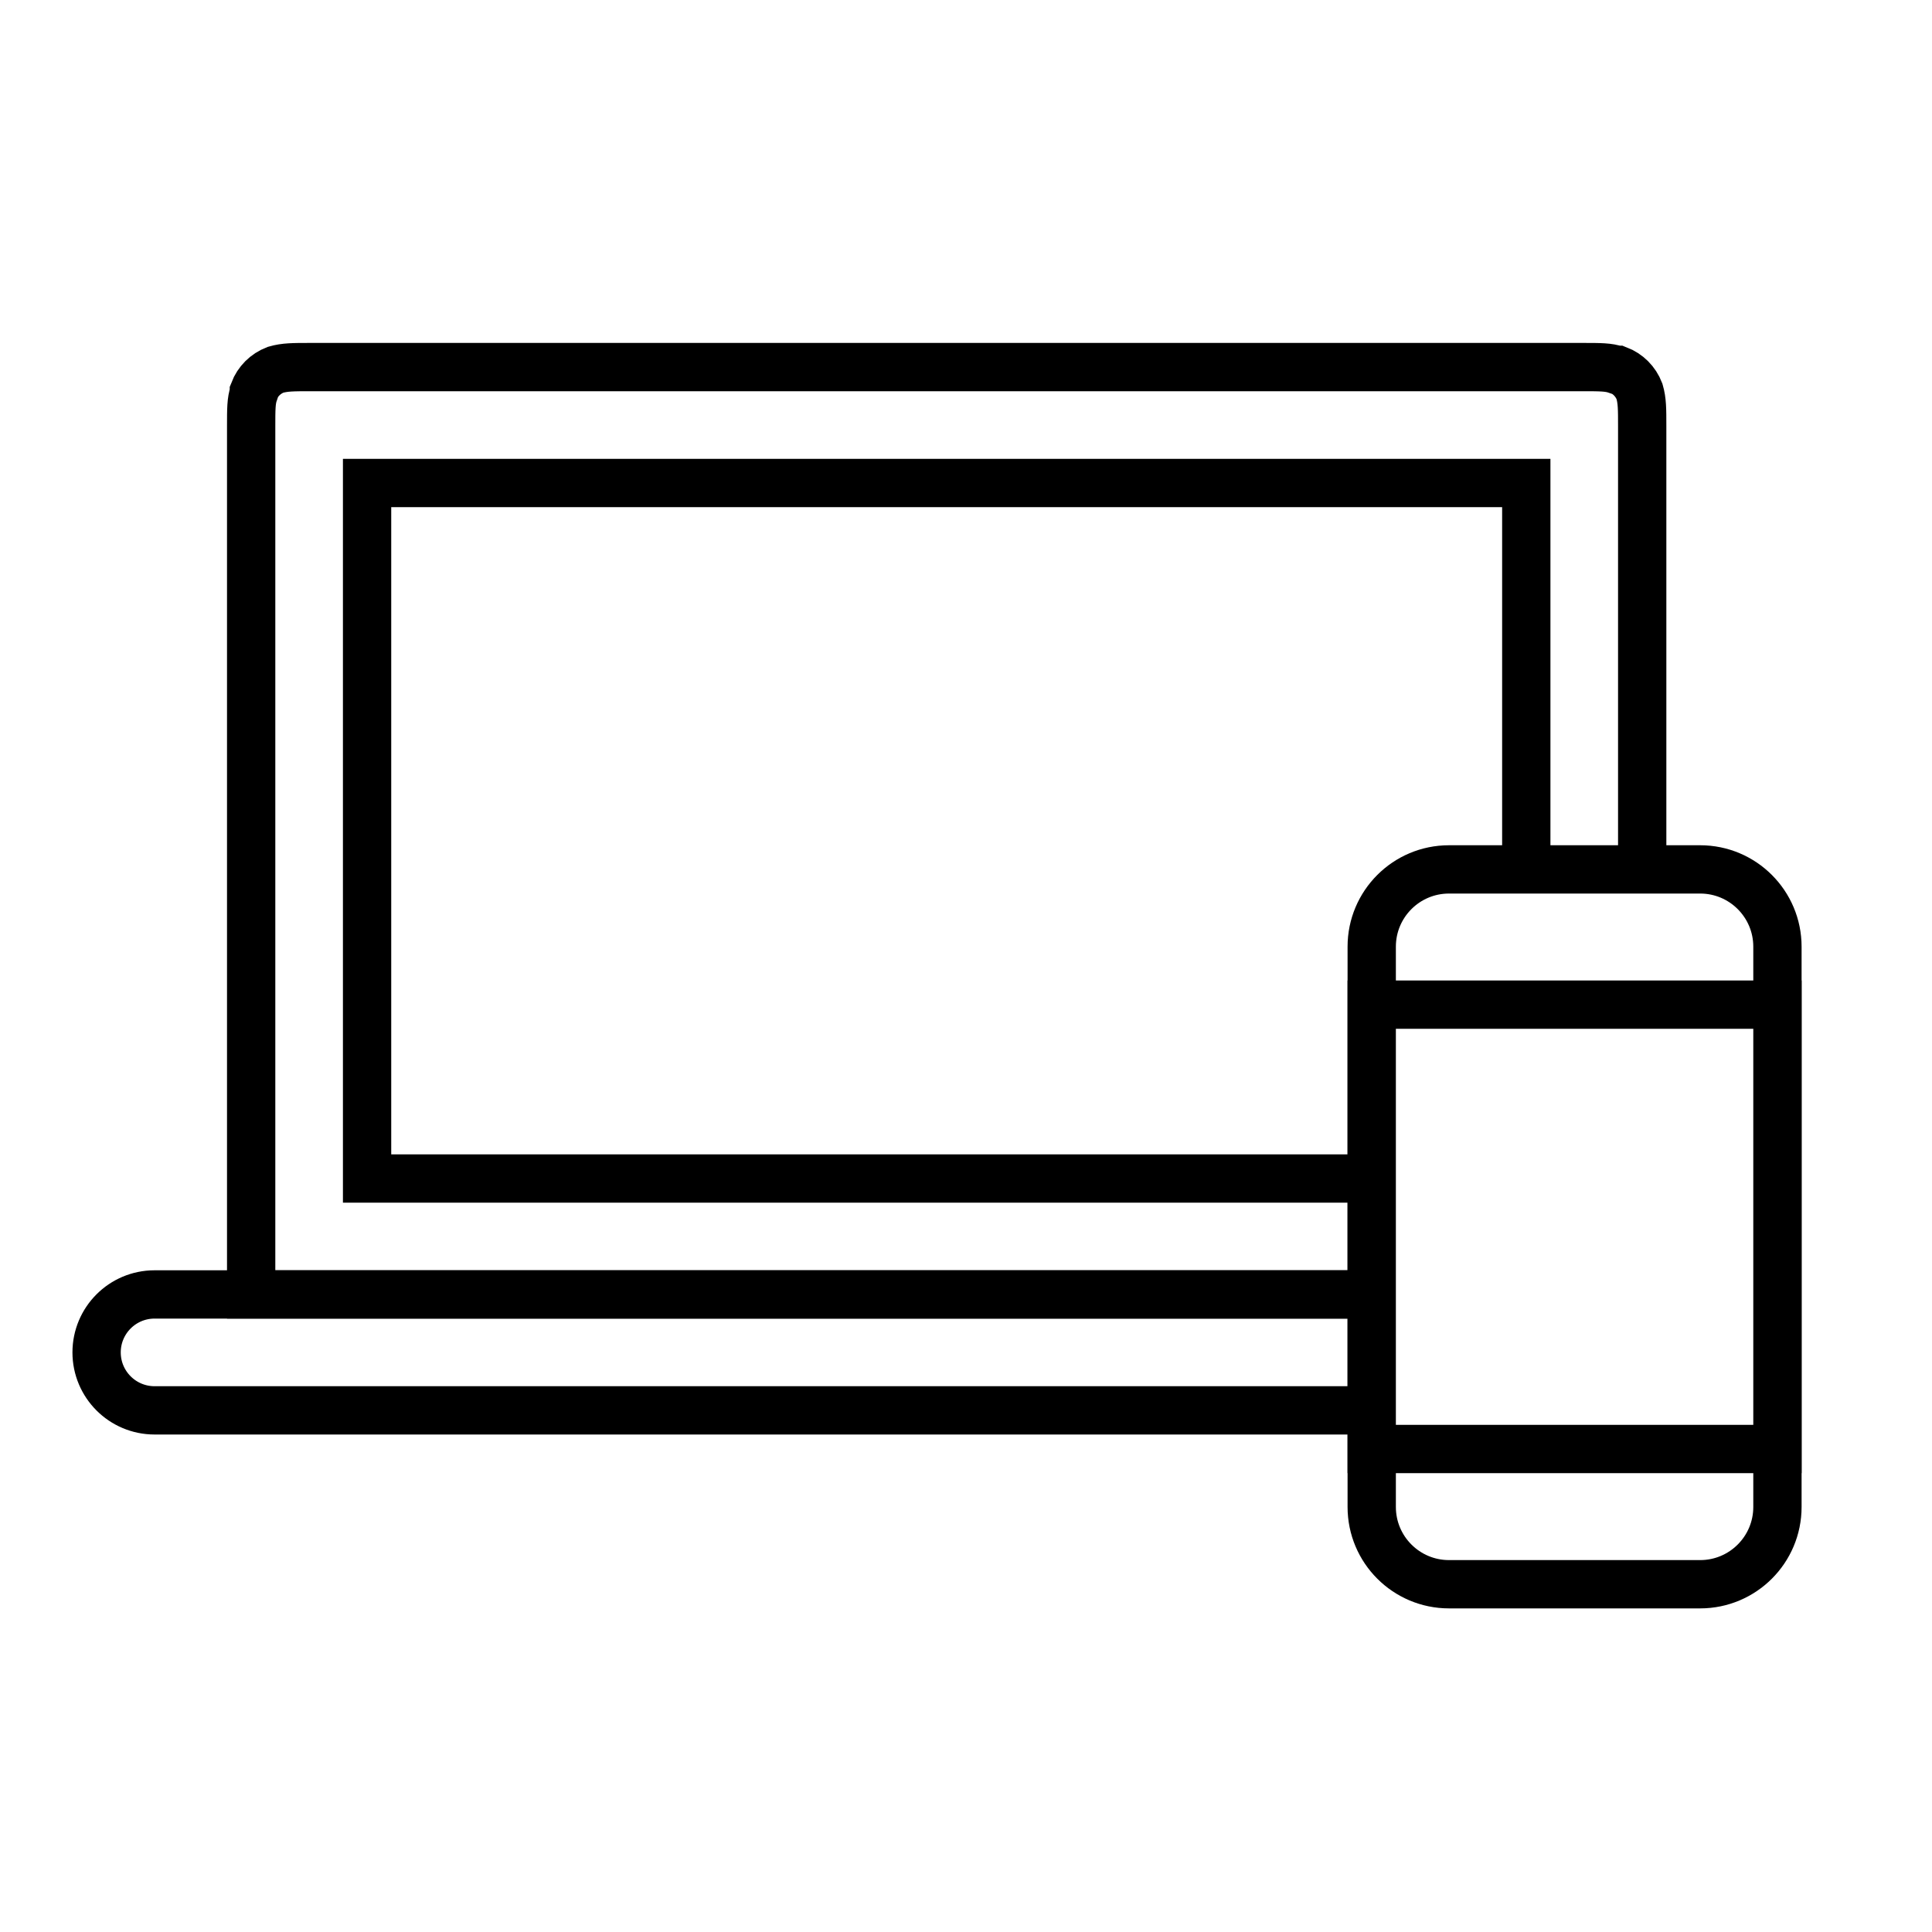
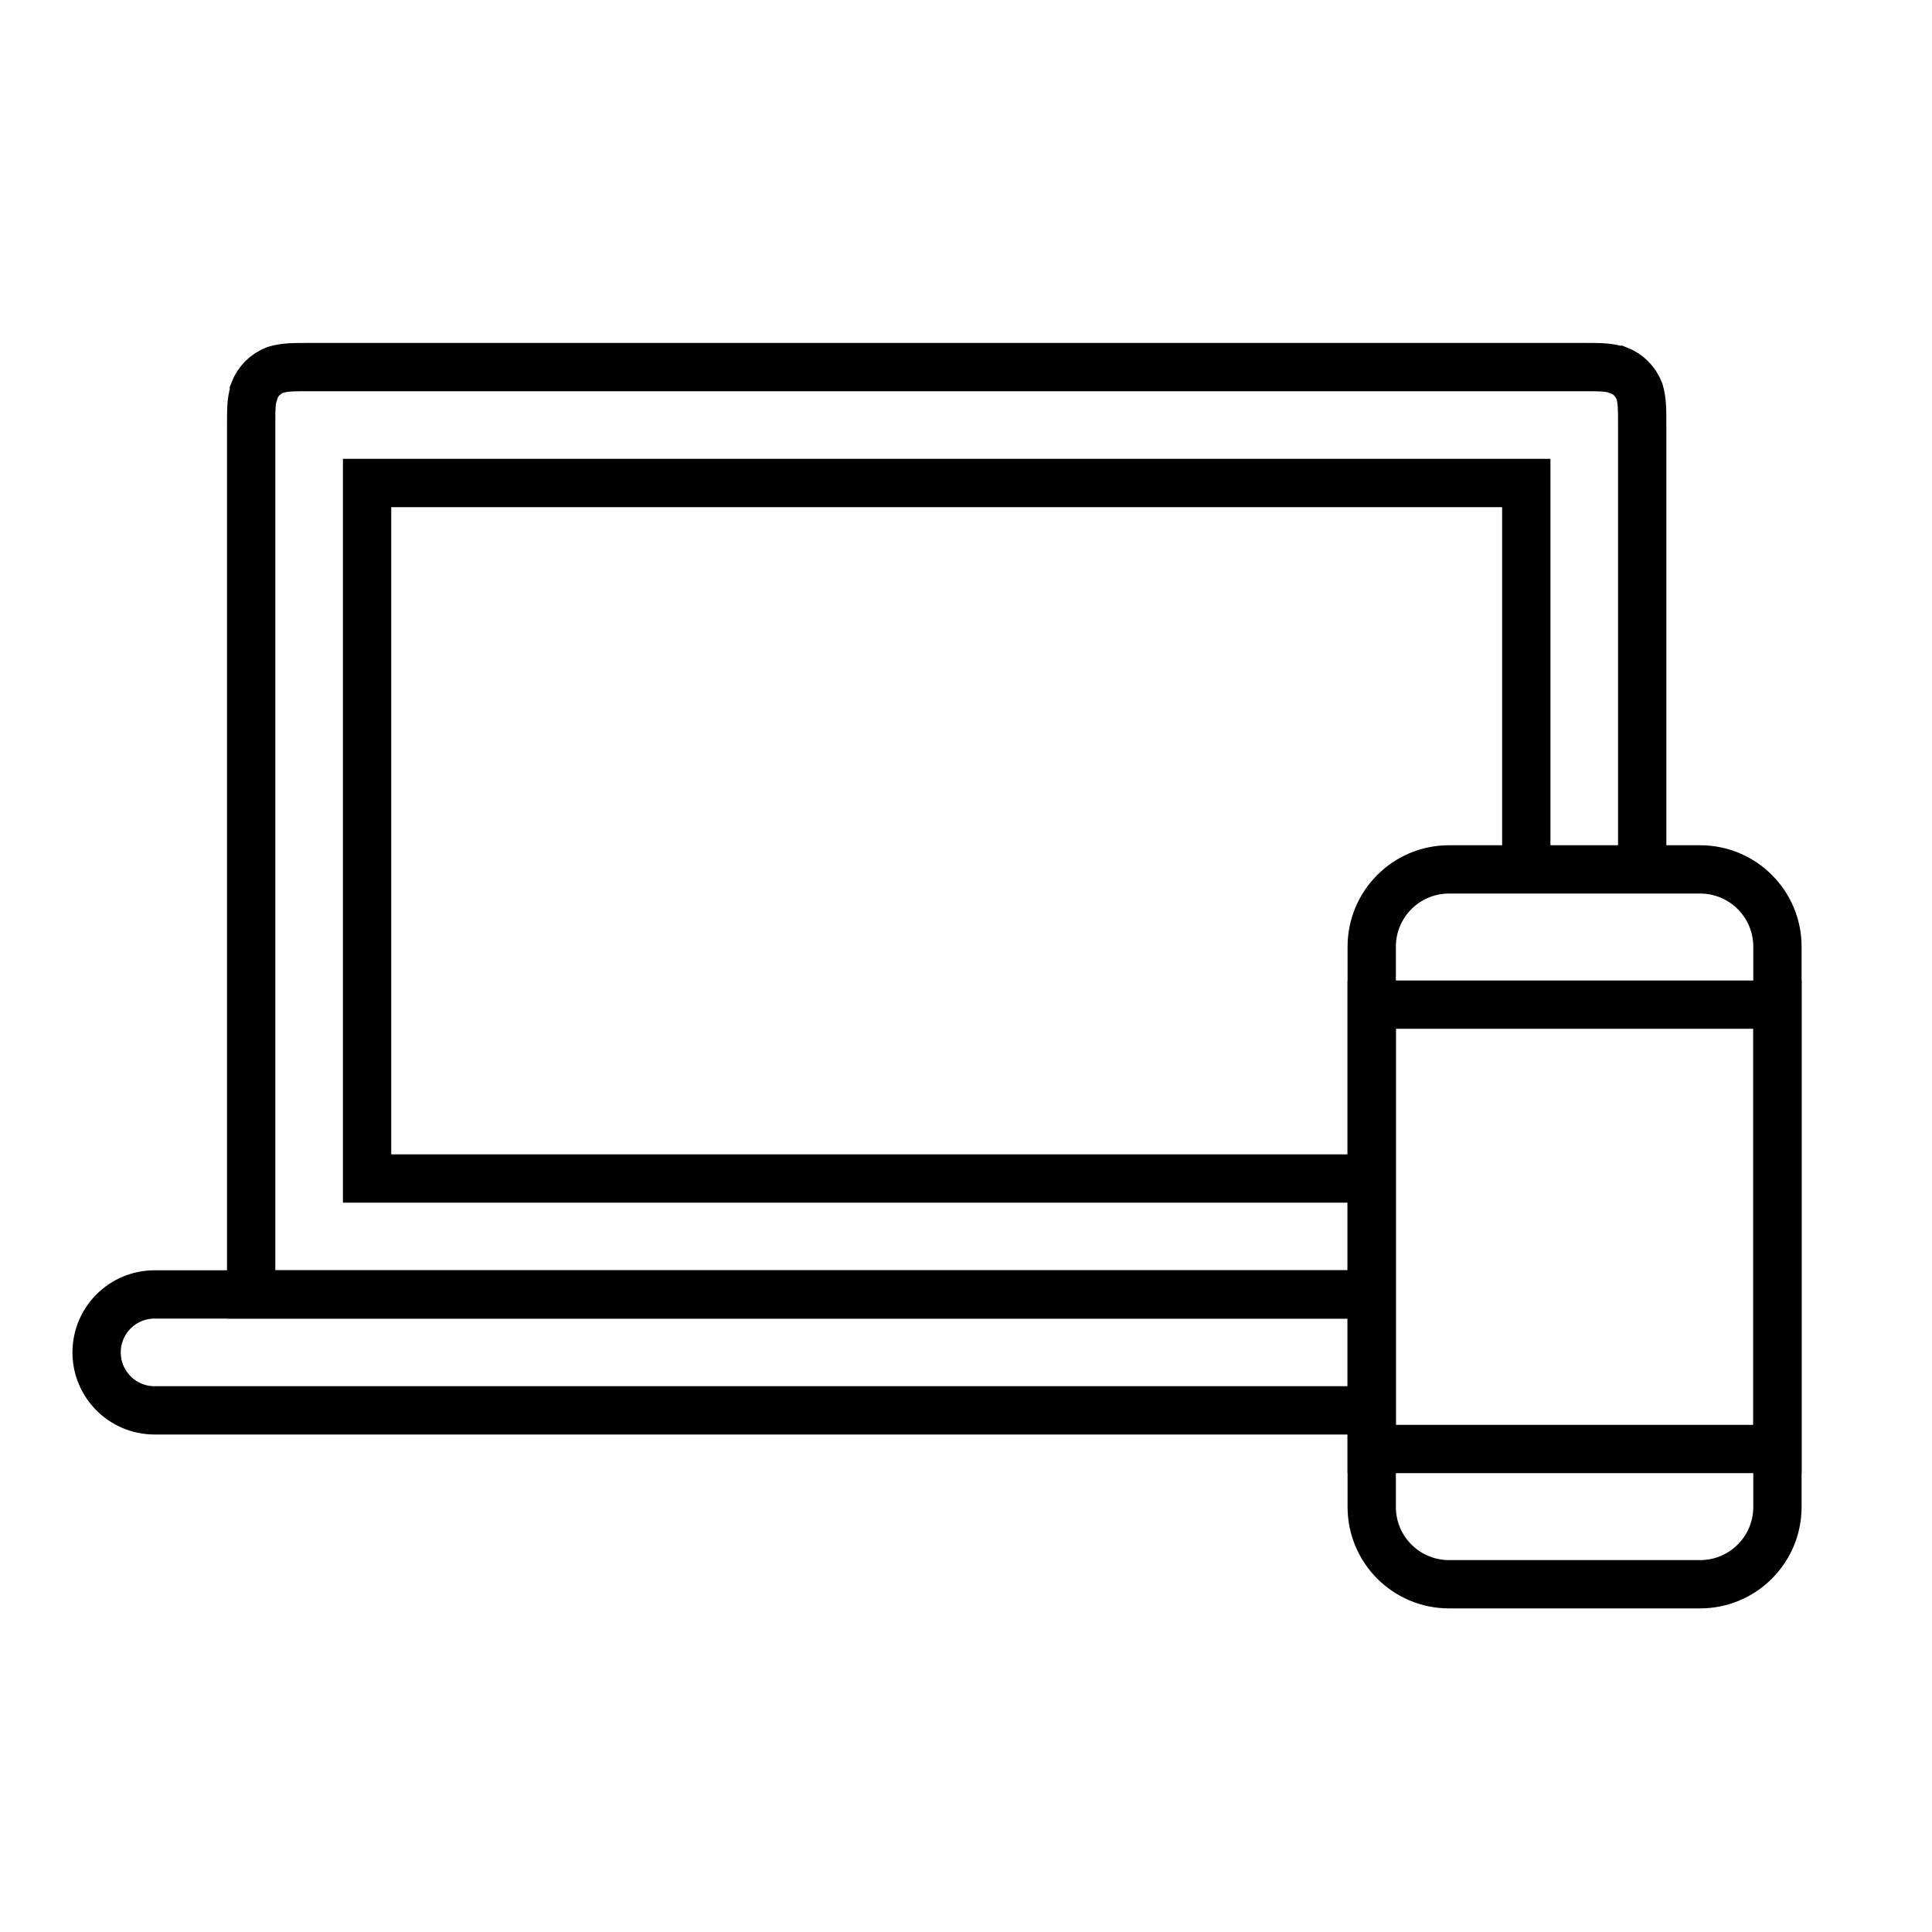
<svg xmlns="http://www.w3.org/2000/svg" version="1.1" width="50" height="50" xml:space="preserve" id="_OLSKSharedFeatureEverywhere">
-   <g id="_OLSKSharedFeatureEverywhere-desktop">
+   <g id="_OLSKSharedFeatureEverywhere-desktop" clip-path="url(#_OLSKSharedFeatureEverywhere-clip)">
+     <clipPath id="_OLSKSharedFeatureEverywhere-clip">
+       <path d="M 43.76,7.54 C 44.14,7.68 44.33,7.88 44.43,8.13 44.5,8.37 44.5,8.59 44.5,9.03 44.5,9.03 44.5,16.68 44.5,22.5 L 38.56,22.5 C 37.68,22.5 37.24,22.5 36.76,22.65 36.25,22.84 35.84,23.25 35.65,23.76 35.5,24.24 35.5,24.68 35.5,25.56 35.5,25.56 35.5,35.23 35.5,38.5 L 8.61,38.5 C 4.1,38.5 1.77,38.5 1.48,38.4 0.87,38.19 0.5,35.66 0.5,35.07 0.5,34.34 0.87,31.81 1.42,31.61 1.72,31.52 2,31.5 2.47,31.5 2.56,31.5 2.66,31.5 2.76,31.5 L 4.5,31.5 C 4.5,26.25 4.5,9.03 4.5,9.03 4.5,8.59 4.5,8.37 4.57,8.17 4.67,7.87 4.87,7.67 5.13,7.57 5.24,7.54 5.34,7.52 5.46,7.51 5.61,7.5 5.78,7.5 6.02,7.5 L 42.97,7.5 C 43.38,7.5 43.6,7.5 43.79,7.55 L 43.76,7.54 Z M 43.76,7.54" />
+     </clipPath>
    <path id="_OLSKSharedFeatureEverywhere-rectangle4" stroke="rgb(0, 0, 0)" stroke-width="1.25" fill="none" d="M 8.03,9.5 L 40.97,9.5 C 41.41,9.5 41.63,9.5 41.83,9.57 L 41.87,9.57 C 42.13,9.67 42.33,9.87 42.43,10.13 42.5,10.37 42.5,10.59 42.5,11.03 L 42.5,33.5 6.5,33.5 6.5,11.03 C 6.5,10.59 6.5,10.37 6.57,10.17 L 6.57,10.13 C 6.67,9.87 6.87,9.67 7.13,9.57 7.37,9.5 7.59,9.5 8.03,9.5 Z M 8.03,9.5" />
    <rect id="_OLSKSharedFeatureEverywhere-rectangle5" stroke="rgb(0, 0, 0)" stroke-width="1.25" fill="none" x="9.5" y="12.5" width="30" height="18" />
    <rect id="_OLSKSharedFeatureEverywhere-rectangle6" stroke="rgb(0, 0, 0)" stroke-width="1.25" fill="none" x="2.5" y="33.5" width="40.5" height="3" rx="1.5" />
  </g>
  <g id="_OLSKSharedFeatureEverywhere-mobile">
-     <rect id="_OLSKSharedFeatureEverywhere-rectangle" stroke="rgb(0, 0, 0)" stroke-width="1.25" fill="rgb(255, 255, 255)" x="35.5" y="22.5" width="10.5" height="18.5" rx="2" />
-     <path id="_OLSKSharedFeatureEverywhere-bezier2" stroke="rgb(0, 0, 0)" stroke-width="1.25" stroke-miterlimit="10" fill="rgb(255, 255, 255)" d="M 46,26.05 L 46,37.45 46,37.5 35.5,37.5 35.5,37.45 35.5,26.05 35.5,26 46,26 46,26.05 Z M 46,26.05" />
+     <rect id="_OLSKSharedFeatureEverywhere-rectangle" stroke="rgb(0, 0, 0)" stroke-width="1.25" fill="none" x="35.5" y="22.5" width="10.5" height="18.5" rx="2" />
+     <path id="_OLSKSharedFeatureEverywhere-bezier2" stroke="rgb(0, 0, 0)" stroke-width="1.25" stroke-miterlimit="10" fill="none" d="M 46,26.05 L 46,37.45 46,37.5 35.5,37.5 35.5,37.45 35.5,26.05 35.5,26 46,26 46,26.05 Z M 46,26.05" />
  </g>
</svg>
